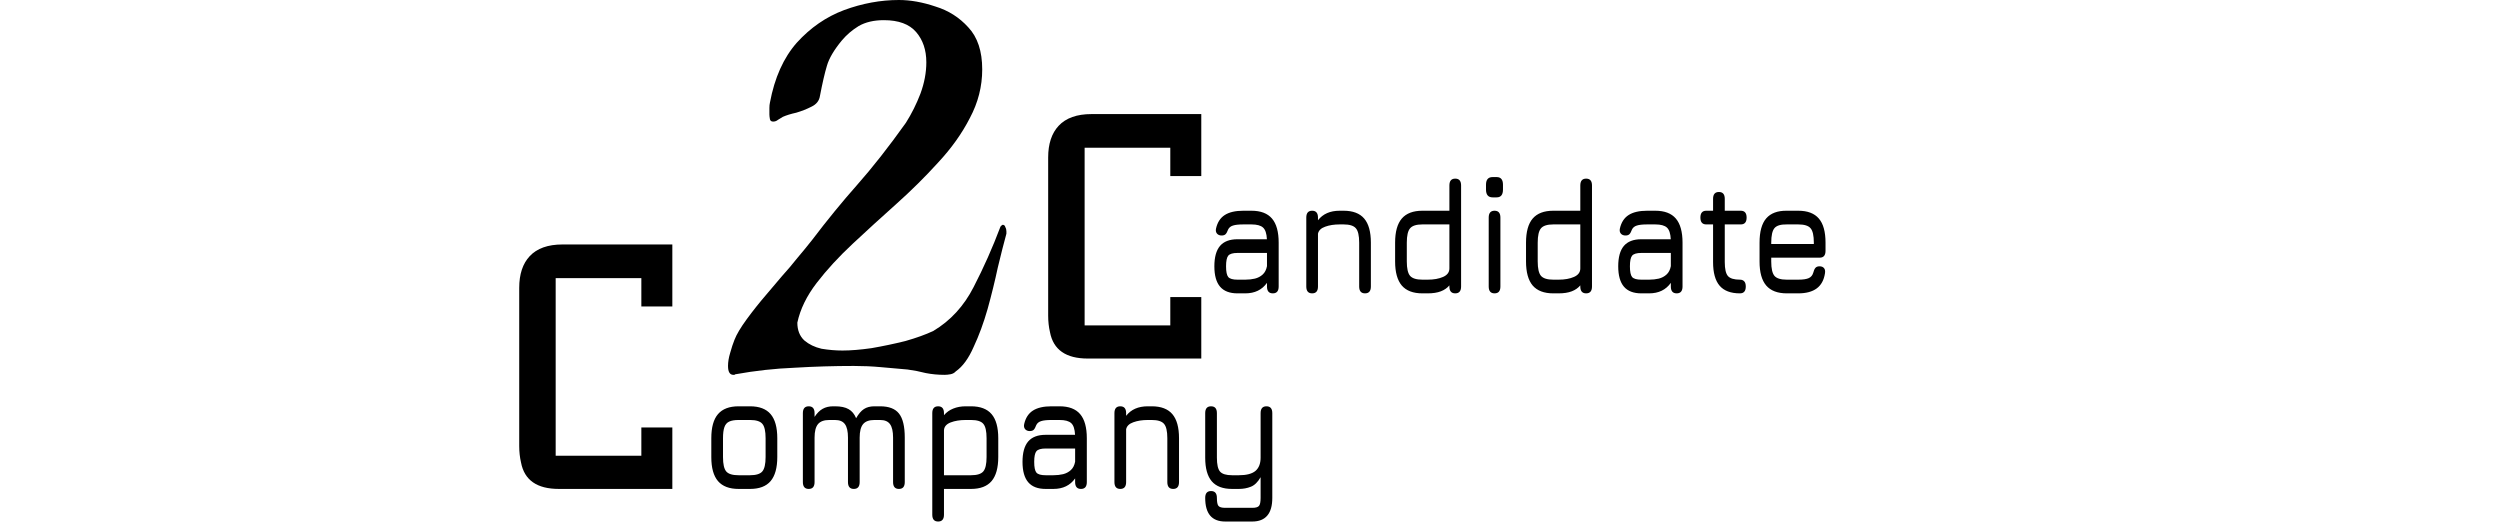
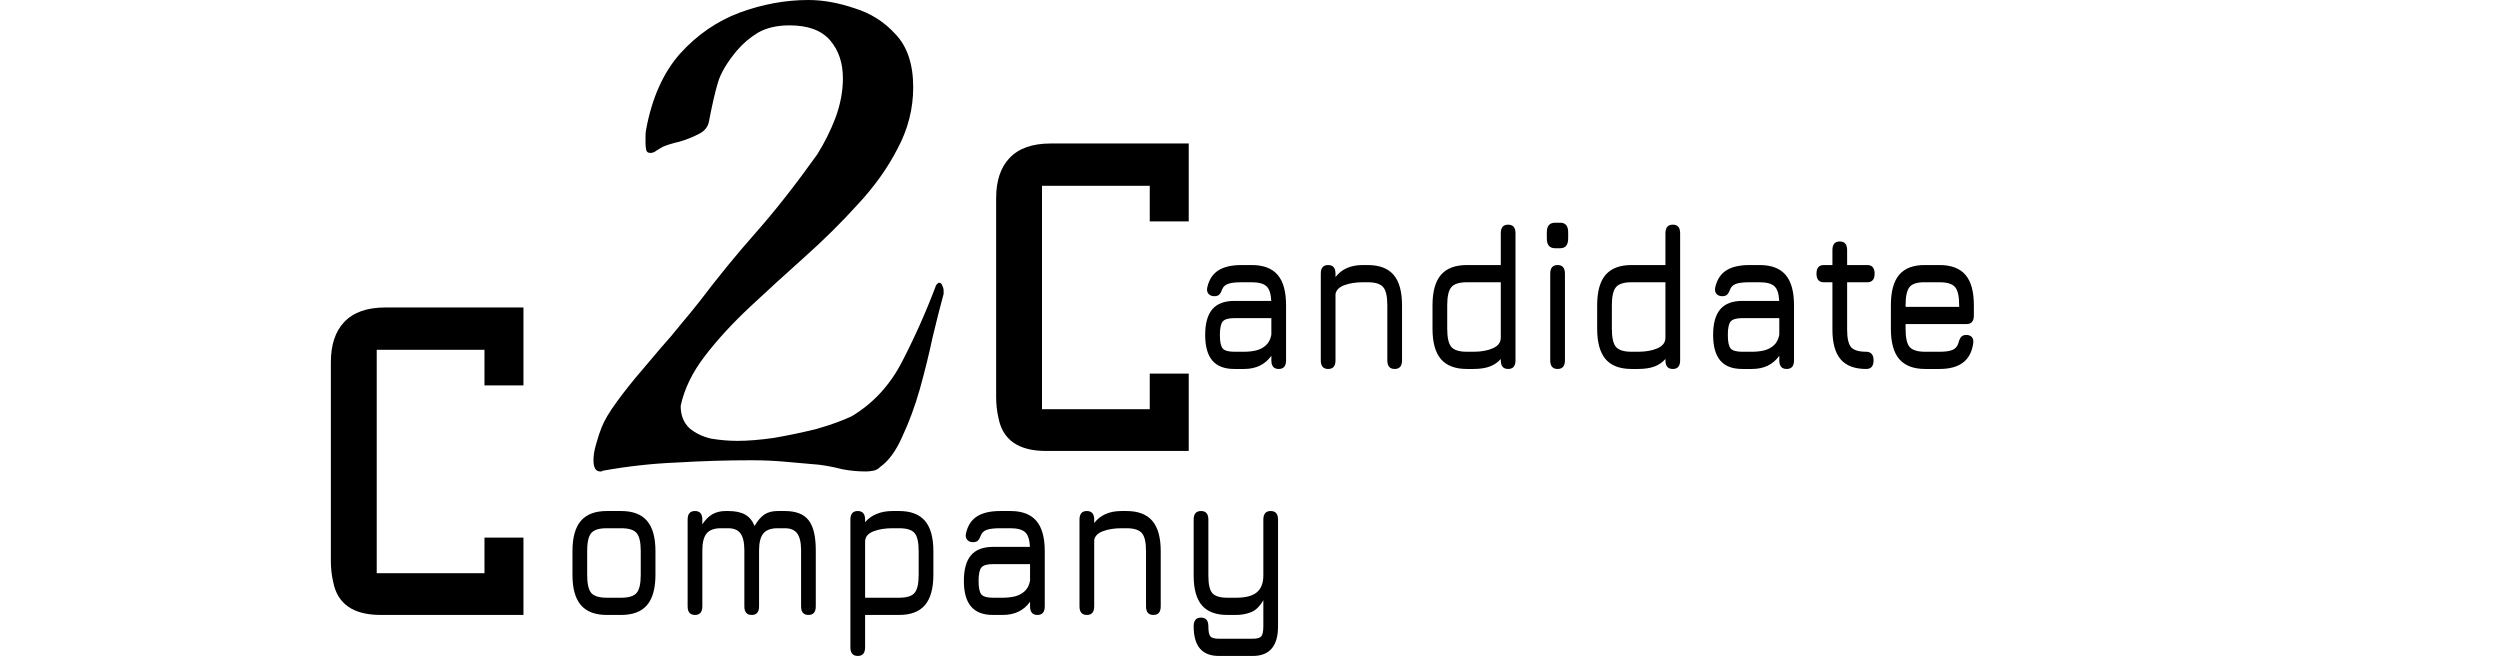
- <svg xmlns="http://www.w3.org/2000/svg" width="302" height="63" viewBox="0 0 1802 643" fill="none">
+ <svg xmlns="http://www.w3.org/2000/svg" width="202" height="53" viewBox="0 0 1802 643" fill="none">
  <path d="M885.551 361.689C875.941 361.689 868.789 358.942 864.099 353.451C859.409 347.959 857.062 339.586 857.062 328.334C857.062 317.081 859.379 308.708 864.013 303.216C868.703 297.725 875.884 294.978 885.551 294.978H921.849C921.505 287.945 919.932 283.157 917.129 280.611C914.327 277.999 909.521 276.693 902.713 276.693H892.759C887.039 276.693 882.776 277.161 879.974 278.099C877.171 278.969 875.198 280.577 874.053 282.922C873.023 285.735 871.964 287.678 870.878 288.749C869.791 289.82 868.161 290.356 865.987 290.356C863.584 290.356 861.696 289.587 860.323 288.046C858.95 286.438 858.55 284.328 859.122 281.716C860.838 274.147 864.413 268.621 869.848 265.139C875.34 261.588 882.977 259.814 892.759 259.814H902.713C914.155 259.814 922.621 263.029 928.113 269.459C933.605 275.889 936.351 285.801 936.351 299.198V353.25C936.351 358.876 933.948 361.689 929.143 361.689C924.337 361.689 921.935 358.876 921.935 353.25V348.729C915.813 357.369 906.889 361.689 895.162 361.689H885.551ZM885.551 344.81H895.162C899.396 344.81 903.37 344.374 907.089 343.504C910.808 342.566 913.983 340.892 916.614 338.481C919.304 336.07 921.076 332.62 921.935 328.133V311.857H885.551C879.888 311.857 876.112 312.962 874.224 315.172C872.393 317.383 871.479 321.769 871.479 328.334C871.479 334.965 872.393 339.385 874.224 341.595C876.112 343.739 879.888 344.81 885.551 344.81ZM977.606 361.689C972.801 361.689 970.398 358.876 970.398 353.25V268.253C970.398 262.627 972.801 259.814 977.606 259.814C982.411 259.814 984.814 262.627 984.814 268.253V271.569C990.877 263.732 999.802 259.814 1011.59 259.814H1016.39C1027.83 259.814 1036.3 263.029 1041.79 269.459C1047.28 275.889 1050.03 285.801 1050.03 299.198V353.25C1050.03 358.876 1047.63 361.689 1042.82 361.689C1038.02 361.689 1035.61 358.876 1035.61 353.25V299.198C1035.61 290.423 1034.24 284.495 1031.49 281.415C1028.81 278.266 1023.77 276.693 1016.39 276.693H1011.59C1004.72 276.693 998.744 277.631 993.652 279.506C988.56 281.314 985.615 284.194 984.814 288.146V353.25C984.814 358.876 982.411 361.689 977.606 361.689ZM1113.55 361.689C1102.16 361.689 1093.7 358.474 1088.15 352.044C1082.66 345.548 1079.91 335.634 1079.91 322.305V299.198C1079.91 285.801 1082.66 275.889 1088.15 269.459C1093.7 263.029 1102.16 259.814 1113.55 259.814H1146.84V228.669C1146.84 223.042 1149.24 220.229 1154.05 220.229C1158.85 220.229 1161.26 223.042 1161.26 228.669V353.25C1161.26 358.876 1158.85 361.689 1154.05 361.689C1149.24 361.689 1146.84 358.876 1146.84 353.25V351.843C1144.15 355.058 1140.63 357.504 1136.29 359.178C1131.94 360.851 1126.53 361.689 1120.07 361.689H1113.55ZM1113.55 344.81H1120.07C1127.62 344.81 1133.97 343.671 1139.12 341.395C1144.27 339.118 1146.84 335.634 1146.84 330.946V276.693H1113.55C1106.11 276.693 1101.05 278.3 1098.36 281.515C1095.67 284.664 1094.33 290.557 1094.33 299.198V322.305C1094.33 331.012 1095.67 336.94 1098.36 340.088C1101.1 343.237 1106.17 344.81 1113.55 344.81ZM1200.12 243.337C1194.68 243.337 1191.97 240.122 1191.97 233.692V227.764C1191.97 221.469 1194.68 218.32 1200.12 218.32H1205.1C1210.3 218.32 1212.9 221.469 1212.9 227.764V233.692C1212.9 240.122 1210.3 243.337 1205.1 243.337H1200.12ZM1202.52 361.689C1197.72 361.689 1195.31 358.876 1195.31 353.25V268.253C1195.31 262.627 1197.72 259.814 1202.52 259.814C1207.33 259.814 1209.73 262.627 1209.73 268.253V353.25C1209.73 358.876 1207.33 361.689 1202.52 361.689ZM1274.94 361.689C1263.56 361.689 1255.09 358.474 1249.54 352.044C1244.05 345.548 1241.31 335.634 1241.31 322.305V299.198C1241.31 285.801 1244.05 275.889 1249.54 269.459C1255.09 263.029 1263.56 259.814 1274.94 259.814H1308.24V228.669C1308.24 223.042 1310.64 220.229 1315.44 220.229C1320.25 220.229 1322.65 223.042 1322.65 228.669V353.25C1322.65 358.876 1320.25 361.689 1315.44 361.689C1310.64 361.689 1308.24 358.876 1308.24 353.25V351.843C1305.55 355.058 1302.03 357.504 1297.68 359.178C1293.34 360.851 1287.93 361.689 1281.46 361.689H1274.94ZM1274.94 344.81H1281.46C1289.02 344.81 1295.37 343.671 1300.51 341.395C1305.66 339.118 1308.24 335.634 1308.24 330.946V276.693H1274.94C1267.51 276.693 1262.44 278.3 1259.75 281.515C1257.07 284.664 1255.72 290.557 1255.72 299.198V322.305C1255.72 331.012 1257.07 336.94 1259.75 340.088C1262.5 343.237 1267.56 344.81 1274.94 344.81ZM1383.48 361.689C1373.87 361.689 1366.72 358.942 1362.03 353.451C1357.34 347.959 1354.99 339.586 1354.99 328.334C1354.99 317.081 1357.31 308.708 1361.94 303.216C1366.63 297.725 1373.81 294.978 1383.48 294.978H1419.78C1419.44 287.945 1417.86 283.157 1415.06 280.611C1412.26 277.999 1407.45 276.693 1400.64 276.693H1390.69C1384.97 276.693 1380.71 277.161 1377.9 278.099C1375.1 278.969 1373.13 280.577 1371.98 282.922C1370.95 285.735 1369.89 287.678 1368.81 288.749C1367.72 289.82 1366.09 290.356 1363.92 290.356C1361.51 290.356 1359.63 289.587 1358.25 288.046C1356.88 286.438 1356.48 284.328 1357.05 281.716C1358.77 274.147 1362.34 268.621 1367.78 265.139C1373.27 261.588 1380.91 259.814 1390.69 259.814H1400.64C1412.08 259.814 1420.55 263.029 1426.04 269.459C1431.53 275.889 1434.28 285.801 1434.28 299.198V353.25C1434.28 358.876 1431.88 361.689 1427.07 361.689C1422.27 361.689 1419.86 358.876 1419.86 353.25V348.729C1413.74 357.369 1404.82 361.689 1393.09 361.689H1383.48ZM1383.48 344.81H1393.09C1397.32 344.81 1401.3 344.374 1405.02 343.504C1408.74 342.566 1411.91 340.892 1414.54 338.481C1417.23 336.07 1419.01 332.62 1419.86 328.133V311.857H1383.48C1377.82 311.857 1374.04 312.962 1372.15 315.172C1370.32 317.383 1369.41 321.769 1369.41 328.334C1369.41 334.965 1370.32 339.385 1372.15 341.595C1374.04 343.739 1377.82 344.81 1383.48 344.81ZM1505.05 361.689C1493.73 361.689 1485.38 358.541 1480 352.245C1474.62 345.95 1471.93 336.236 1471.93 323.109V276.693H1463.52C1458.72 276.693 1456.31 273.88 1456.31 268.253C1456.31 262.627 1458.72 259.814 1463.52 259.814H1471.93V245.145C1471.93 239.519 1474.33 236.706 1479.14 236.706C1483.95 236.706 1486.35 239.519 1486.35 245.145V259.814H1506.08C1510.89 259.814 1513.29 262.627 1513.29 268.253C1513.29 273.88 1510.89 276.693 1506.08 276.693H1486.35V323.109C1486.35 331.615 1487.66 337.376 1490.3 340.39C1492.93 343.338 1497.85 344.81 1505.05 344.81C1507.29 344.81 1509.03 345.48 1510.29 346.82C1511.6 348.16 1512.26 350.302 1512.26 353.25C1512.26 358.876 1509.86 361.689 1505.05 361.689ZM1543.65 317.684V322.506C1543.65 331.147 1545 337.04 1547.68 340.189C1550.37 343.269 1555.44 344.81 1562.87 344.81H1576.95C1582.78 344.81 1587.1 344.174 1589.9 342.902C1592.71 341.63 1594.57 339.385 1595.48 336.17C1596.11 333.624 1596.97 331.683 1598.06 330.343C1599.2 329.003 1600.92 328.334 1603.2 328.334C1605.61 328.334 1607.44 329.071 1608.7 330.544C1609.96 332.017 1610.36 334.161 1609.9 336.974C1608.64 345.279 1605.26 351.476 1599.77 355.561C1594.28 359.646 1586.67 361.689 1576.95 361.689H1562.87C1551.49 361.689 1543.02 358.474 1537.47 352.044C1531.98 345.614 1529.24 335.768 1529.24 322.506V299.198C1529.24 285.6 1531.98 275.622 1537.47 269.258C1543.02 262.828 1551.49 259.679 1562.87 259.814H1576.95C1588.39 259.814 1596.85 263.029 1602.35 269.459C1607.84 275.823 1610.58 285.735 1610.58 299.198V309.245C1610.58 314.871 1608.18 317.684 1603.38 317.684H1543.65ZM1562.87 276.693C1555.44 276.558 1550.37 278.065 1547.68 281.214C1545 284.362 1543.65 290.356 1543.65 299.198V300.805H1596.17V299.198C1596.17 290.423 1594.82 284.495 1592.13 281.415C1589.5 278.266 1584.44 276.693 1576.95 276.693H1562.87Z" fill="black" />
  <path d="M264.058 462.156C259.64 462.156 257.43 458.501 257.43 451.187C257.43 446.31 258.314 440.949 260.081 435.102C261.847 428.762 263.613 423.399 265.381 419.013C268.032 412.185 273.112 403.655 280.622 393.418C288.132 383.18 296.082 373.185 304.477 363.436C312.868 353.684 319.274 346.131 323.692 340.768C330.318 333.452 336.723 325.899 342.908 318.1C349.532 310.298 355.718 302.742 361.46 295.428C379.573 271.541 397.905 249.116 416.459 228.152C435.455 206.7 455.552 181.11 476.755 151.371C483.824 140.157 489.788 128.212 494.648 115.538C499.507 102.376 501.937 89.455 501.937 76.781C501.937 61.668 497.741 49.239 489.347 39.488C480.955 29.738 467.701 24.863 449.59 24.863C437.221 24.863 426.838 27.299 418.446 32.174C410.497 37.049 403.649 42.9 397.905 49.723C388.186 61.424 382.001 71.906 379.353 81.168C376.701 89.943 373.829 102.376 370.738 118.462C369.856 124.312 366.319 128.7 360.135 131.627C354.394 134.55 348.209 136.99 341.583 138.938C334.957 140.401 329.436 142.109 325.018 144.057C323.251 145.032 321.263 146.252 319.053 147.712C317.287 149.176 315.298 149.908 313.091 149.908C310.88 149.908 309.557 148.932 309.114 146.984C308.673 144.545 308.45 142.593 308.45 141.133C308.45 138.206 308.45 135.526 308.45 133.087C308.45 130.651 308.673 128.456 309.114 126.508C314.857 95.794 325.901 71.174 342.246 52.65C359.032 34.125 378.469 20.716 400.557 12.43C423.083 4.143 445.613 0 468.142 0C482.278 0 497.297 2.679 513.202 8.042C529.103 12.918 542.578 21.448 553.62 33.638C565.107 45.823 570.847 63.132 570.847 85.556C570.847 106.52 565.767 126.508 555.609 145.52C545.889 164.533 532.858 182.813 516.514 200.366C500.61 217.915 483.383 234.98 464.828 251.552C446.276 268.129 428.386 284.457 411.159 300.546C393.929 316.635 379.132 332.724 366.763 348.809C354.394 364.898 346.442 381.231 342.908 397.804C342.908 407.067 345.777 414.381 351.522 419.744C357.264 424.619 364.333 428.031 372.725 429.982C381.56 431.443 390.174 432.174 398.569 432.174C408.727 432.174 420.655 431.198 434.348 429.251C448.486 426.811 462.399 423.888 476.093 420.476C489.788 416.574 501.275 412.43 510.551 408.042C531.754 395.369 548.319 377.328 560.246 353.929C572.615 330.042 583.66 305.178 593.377 279.343C594.702 277.878 595.588 277.147 596.029 277.147C597.795 277.147 598.898 278.124 599.343 280.071C600.225 281.536 600.668 283.241 600.668 285.191V288.118C597.574 299.327 594.04 313.225 590.065 329.797C586.53 346.374 582.334 363.436 577.475 380.988C572.617 398.049 566.874 413.65 560.246 427.786C554.061 441.924 546.774 451.918 538.379 457.77C536.613 459.721 534.406 460.937 531.754 461.425C529.103 461.913 526.674 462.156 524.466 462.156C516.516 462.156 508.783 461.425 501.275 459.964C493.765 458.013 486.255 456.55 478.745 455.574C467.701 454.601 456.659 453.626 445.613 452.65C435.011 451.673 423.969 451.187 412.482 451.187C388.186 451.187 363.89 451.918 339.594 453.381C315.298 454.358 291.002 457.036 266.706 461.425C266.265 461.425 265.824 461.668 265.381 462.156C265.381 462.156 264.94 462.156 264.058 462.156Z" fill="black" />
  <path d="M188.781 602.812H48.881C21.912 602.812 6.367 591.984 2.248 570.327C0.749 563.907 0 557.091 0 549.871V354.95C0 338.105 4.308 325.069 12.922 315.844C21.912 306.219 35.397 301.406 53.375 301.406H188.781V377.811H150.576V342.918H44.948V561.904H150.576V527.011H188.781V602.812Z" fill="black" />
  <path d="M840.937 442.062H701.037C674.069 442.062 658.523 431.234 654.404 409.577C652.905 403.157 652.156 396.341 652.156 389.121V194.2C652.156 177.355 656.464 164.318 665.079 155.095C674.069 145.469 687.553 140.656 705.531 140.656H840.937V217.061H802.731V182.167H697.105V401.154H802.731V366.261H840.937V442.062Z" fill="black" />
  <path d="M270.473 602.813C259.09 602.813 250.622 599.598 245.074 593.168C239.582 586.738 236.836 576.892 236.836 563.63V540.321C236.836 526.858 239.582 516.946 245.074 510.582C250.622 504.152 259.09 500.938 270.473 500.938H284.546C295.988 500.938 304.454 504.152 309.946 510.582C315.437 517.012 318.183 526.925 318.183 540.321V563.429C318.183 576.757 315.437 586.672 309.946 593.168C304.454 599.598 295.988 602.813 284.546 602.813H270.473ZM251.252 563.63C251.252 572.27 252.596 578.164 255.285 581.312C257.974 584.393 263.037 585.934 270.473 585.934H284.546C292.041 585.934 297.103 584.361 299.734 581.212C302.424 578.063 303.767 572.136 303.767 563.429V540.321C303.767 531.546 302.424 525.619 299.734 522.538C297.103 519.39 292.041 517.816 284.546 517.816H270.473C265.496 517.816 261.606 518.485 258.803 519.826C256.057 521.098 254.113 523.376 252.968 526.657C251.823 529.872 251.252 534.428 251.252 540.321V563.63ZM444.974 500.938C455.786 500.938 463.538 503.917 468.228 509.879C472.977 515.841 475.35 525.719 475.35 539.518V594.373C475.35 600 472.948 602.813 468.142 602.813C463.337 602.813 460.934 600 460.934 594.373V539.518C460.934 531.882 459.676 526.356 457.159 522.94C454.699 519.524 450.637 517.816 444.974 517.816H437.937C431.416 517.816 426.753 519.524 423.95 522.94C421.148 526.356 419.746 531.882 419.746 539.518V594.373C419.746 600 417.343 602.813 412.538 602.813C407.732 602.813 405.33 600 405.33 594.373V539.518C405.33 531.882 404.072 526.356 401.554 522.94C399.095 519.524 395.033 517.816 389.369 517.816H382.333C375.811 517.816 371.148 519.524 368.346 522.94C365.543 526.356 364.141 531.882 364.141 539.518V594.373C364.141 600 361.739 602.813 356.933 602.813C352.128 602.813 349.725 600 349.725 594.373V509.377C349.725 503.751 352.128 500.938 356.933 500.938C361.739 500.938 364.141 503.751 364.141 509.377V513.998C367.174 509.377 370.491 506.061 374.095 504.052C377.756 501.976 382.105 500.938 387.138 500.938H389.369C396.462 500.938 402.04 502.109 406.102 504.454C410.164 506.731 413.253 510.448 415.37 515.606C418.402 510.315 421.604 506.564 424.98 504.353C428.413 502.077 432.732 500.938 437.937 500.938H444.974ZM516.486 643C511.68 643 509.278 640.187 509.278 634.561V509.377C509.278 503.751 511.68 500.938 516.486 500.938C521.291 500.938 523.694 503.751 523.694 509.377V511.889C526.783 508.272 530.586 505.559 535.106 503.751C539.682 501.876 544.803 500.938 550.466 500.938H556.988C568.428 500.938 576.896 504.152 582.387 510.582C587.879 517.012 590.625 526.925 590.625 540.321V563.429C590.625 576.757 587.879 586.672 582.387 593.168C576.896 599.598 568.428 602.813 556.988 602.813H523.694V634.561C523.694 640.187 521.291 643 516.486 643ZM523.694 585.934H556.988C564.481 585.934 569.544 584.361 572.176 581.212C574.864 578.063 576.209 572.136 576.209 563.429V540.321C576.209 531.546 574.864 525.619 572.176 522.538C569.544 519.39 564.481 517.816 556.988 517.816H550.466C543.315 517.816 537.137 518.821 531.931 520.83C526.725 522.84 523.979 526.021 523.694 530.375V585.934ZM649.01 602.813C639.399 602.813 632.248 600.066 627.558 594.574C622.867 589.083 620.521 580.71 620.521 569.457C620.521 558.205 622.838 549.832 627.472 544.34C632.162 538.848 639.343 536.102 649.01 536.102H685.307C684.964 529.069 683.39 524.28 680.588 521.735C677.785 519.122 672.98 517.816 666.172 517.816H656.218C650.498 517.816 646.235 518.284 643.432 519.223C640.63 520.093 638.656 521.7 637.512 524.045C636.482 526.858 635.423 528.802 634.337 529.873C633.25 530.944 631.62 531.48 629.445 531.48C627.043 531.48 625.155 530.71 623.782 529.169C622.409 527.562 622.009 525.452 622.581 522.84C624.297 515.27 627.872 509.745 633.307 506.262C638.799 502.712 646.436 500.938 656.218 500.938H666.172C677.614 500.938 686.08 504.152 691.572 510.582C697.063 517.012 699.809 526.925 699.809 540.321V594.373C699.809 600 697.407 602.813 692.601 602.813C687.796 602.813 685.393 600 685.393 594.373V589.852C679.272 598.493 670.347 602.813 658.621 602.813H649.01ZM649.01 585.934H658.621C662.855 585.934 666.829 585.498 670.548 584.628C674.267 583.69 677.442 582.016 680.073 579.605C682.762 577.193 684.535 573.743 685.393 569.256V552.98H649.01C643.347 552.98 639.571 554.085 637.683 556.296C635.852 558.506 634.937 562.893 634.937 569.457C634.937 576.088 635.852 580.509 637.683 582.719C639.571 584.863 643.347 585.934 649.01 585.934ZM741.065 602.813C736.259 602.813 733.857 600 733.857 594.373V509.377C733.857 503.751 736.259 500.938 741.065 500.938C745.87 500.938 748.273 503.751 748.273 509.377V512.692C754.336 504.856 763.26 500.938 775.045 500.938H779.851C791.292 500.938 799.758 504.152 805.25 510.582C810.742 517.012 813.488 526.925 813.488 540.321V594.373C813.488 600 811.085 602.813 806.28 602.813C801.475 602.813 799.072 600 799.072 594.373V540.321C799.072 531.546 797.699 525.619 794.953 522.538C792.264 519.39 787.23 517.816 779.851 517.816H775.045C768.181 517.816 762.203 518.755 757.111 520.629C752.019 522.438 749.074 525.317 748.273 529.27V594.373C748.273 600 745.87 602.813 741.065 602.813ZM870.484 643C862.19 643 855.983 640.555 851.864 635.666C847.801 630.844 845.771 623.576 845.771 613.864C845.771 608.238 848.174 605.425 852.979 605.425C857.785 605.425 860.187 608.238 860.187 613.864C860.187 618.888 860.817 622.169 862.075 623.71C863.391 625.318 866.194 626.122 870.484 626.122H903.779C908.012 626.122 910.786 625.318 912.102 623.71C913.418 622.169 914.076 618.888 914.076 613.864V588.345C910.643 594.373 906.639 598.292 902.062 600.1C897.544 601.909 892.623 602.813 887.303 602.813H878.894C867.567 602.813 859.214 599.664 853.837 593.369C848.461 587.073 845.771 577.36 845.771 564.233V509.377C845.771 503.751 848.174 500.938 852.979 500.938C857.785 500.938 860.187 503.751 860.187 509.377V564.233C860.187 572.672 861.474 578.399 864.049 581.413C866.68 584.427 871.629 585.934 878.894 585.934H887.303C896.685 585.934 903.492 584.16 907.726 580.609C911.96 576.992 914.076 571.533 914.076 564.233V509.377C914.076 503.751 916.478 500.938 921.284 500.938C926.089 500.938 928.492 503.751 928.492 509.377V613.864C928.492 623.576 926.432 630.844 922.313 635.666C918.194 640.555 912.016 643 903.779 643H870.484Z" fill="black" />
</svg>
